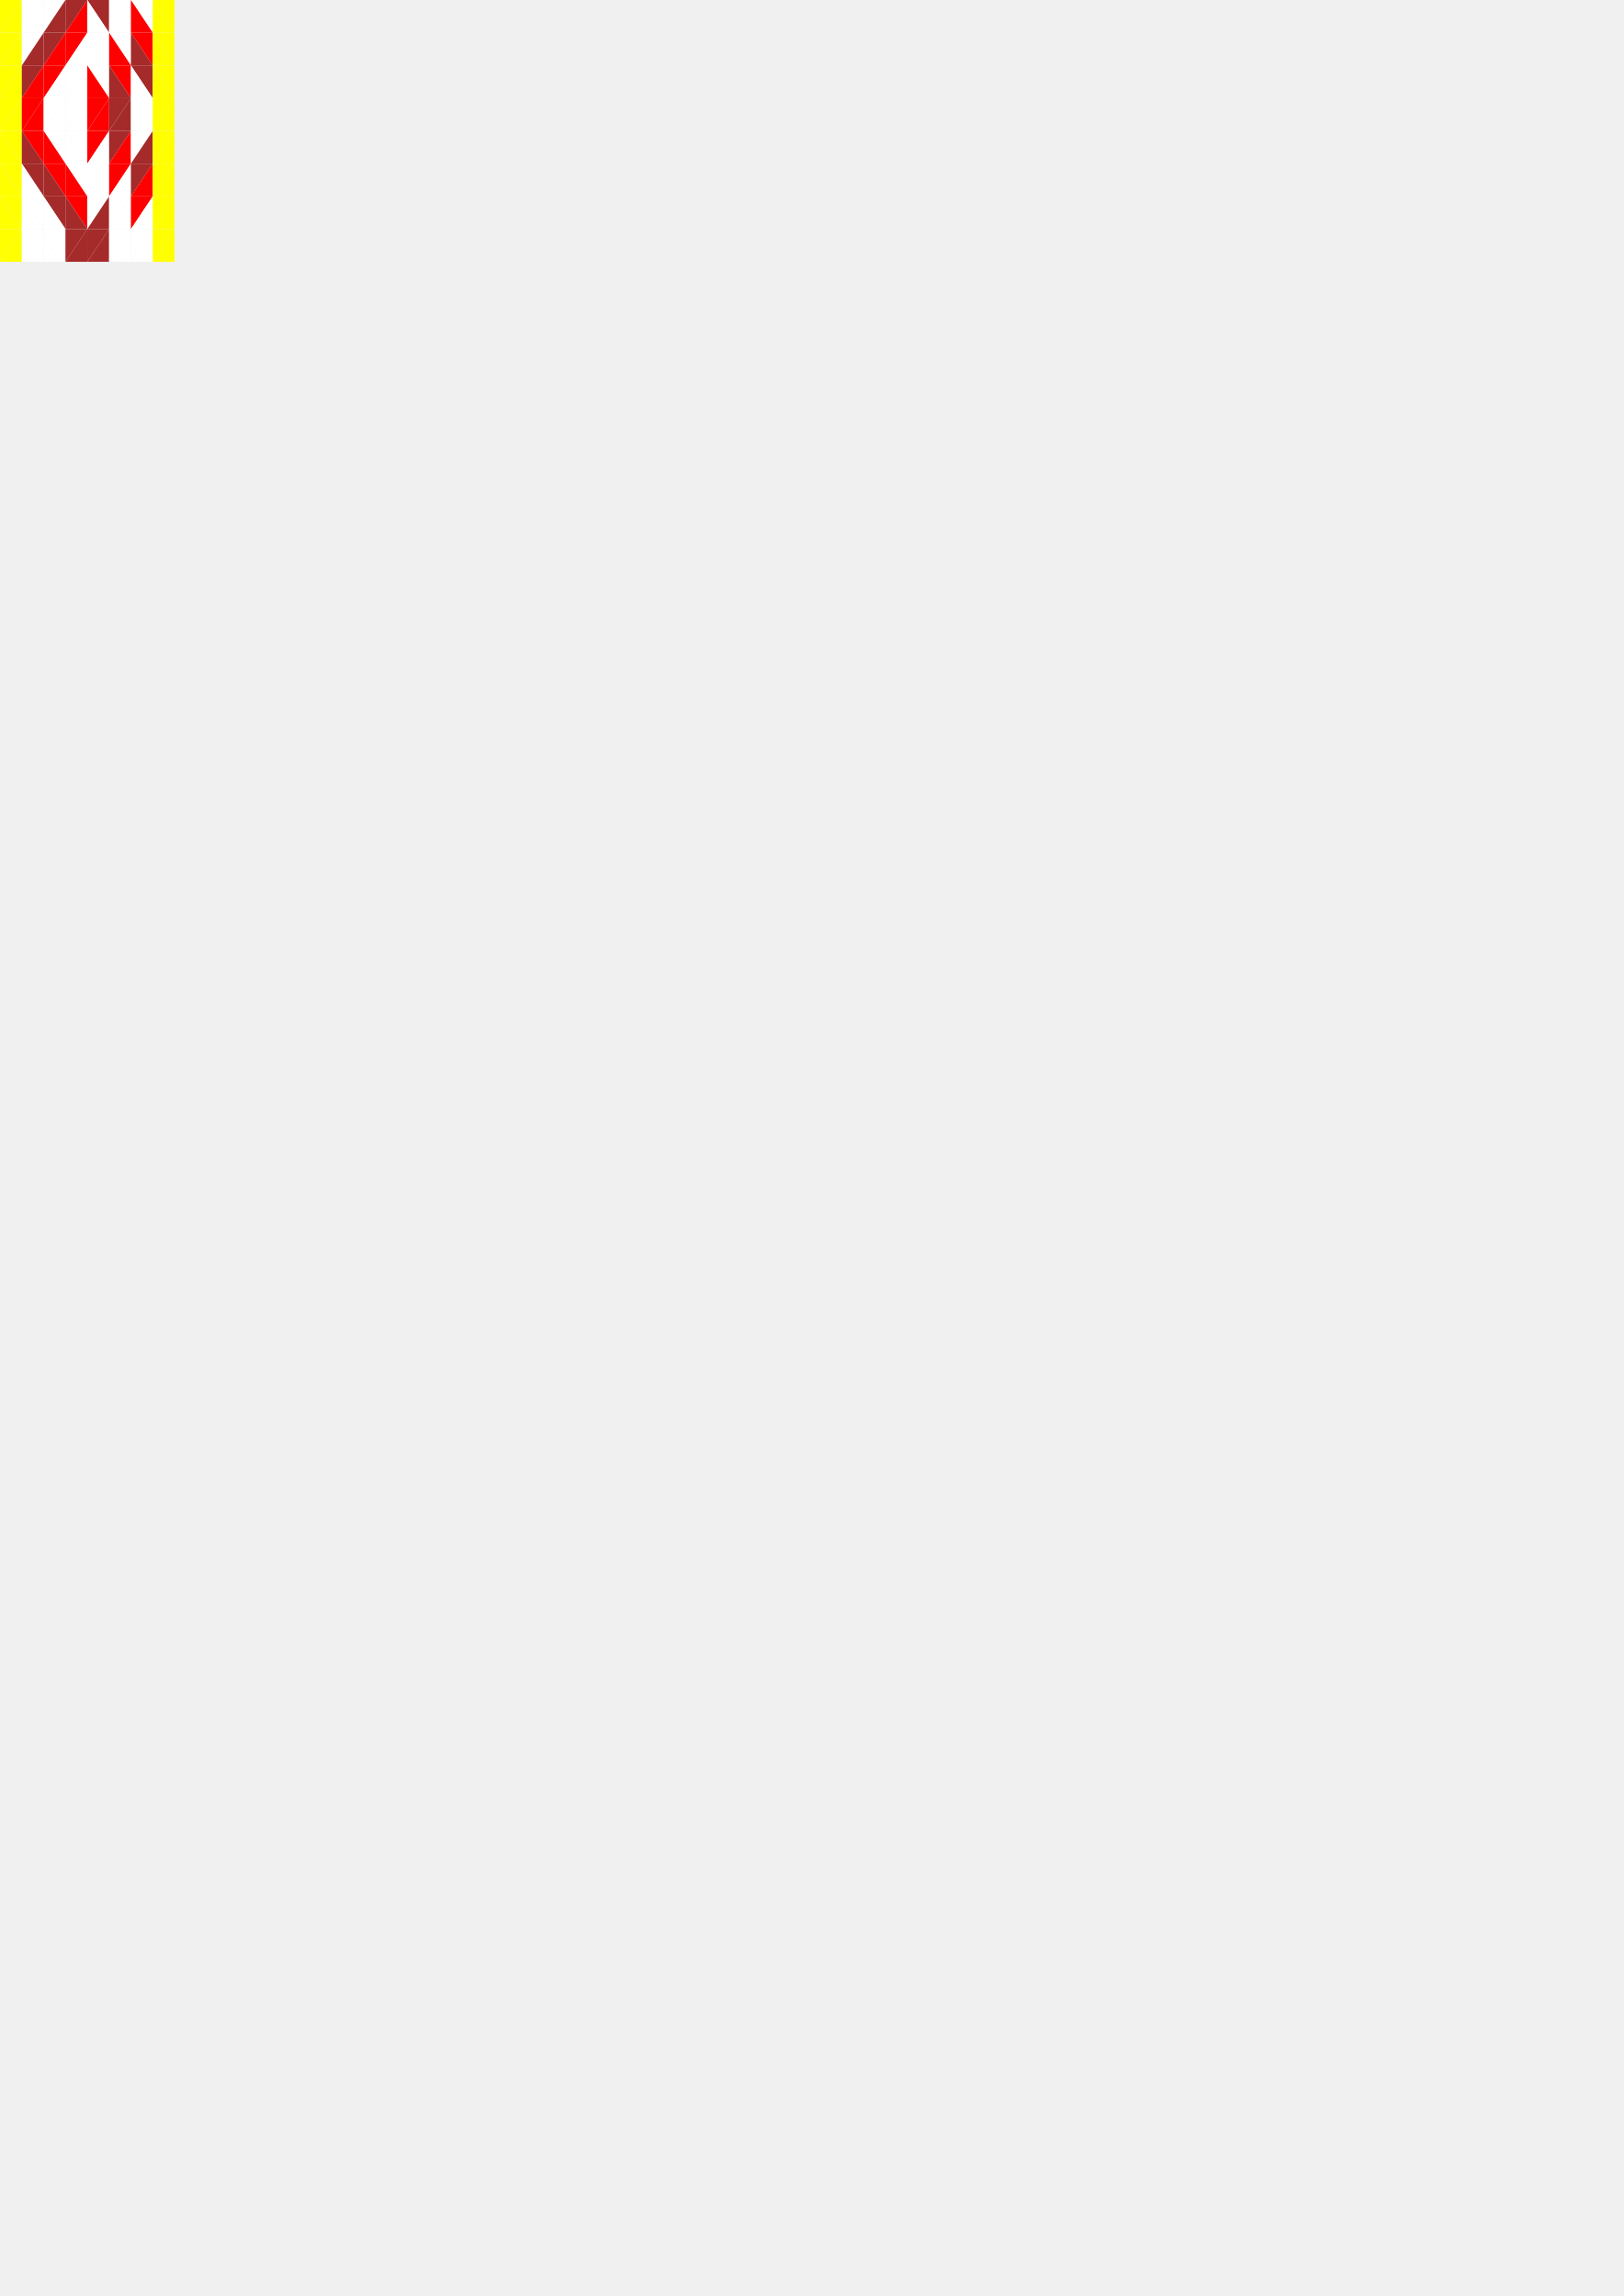
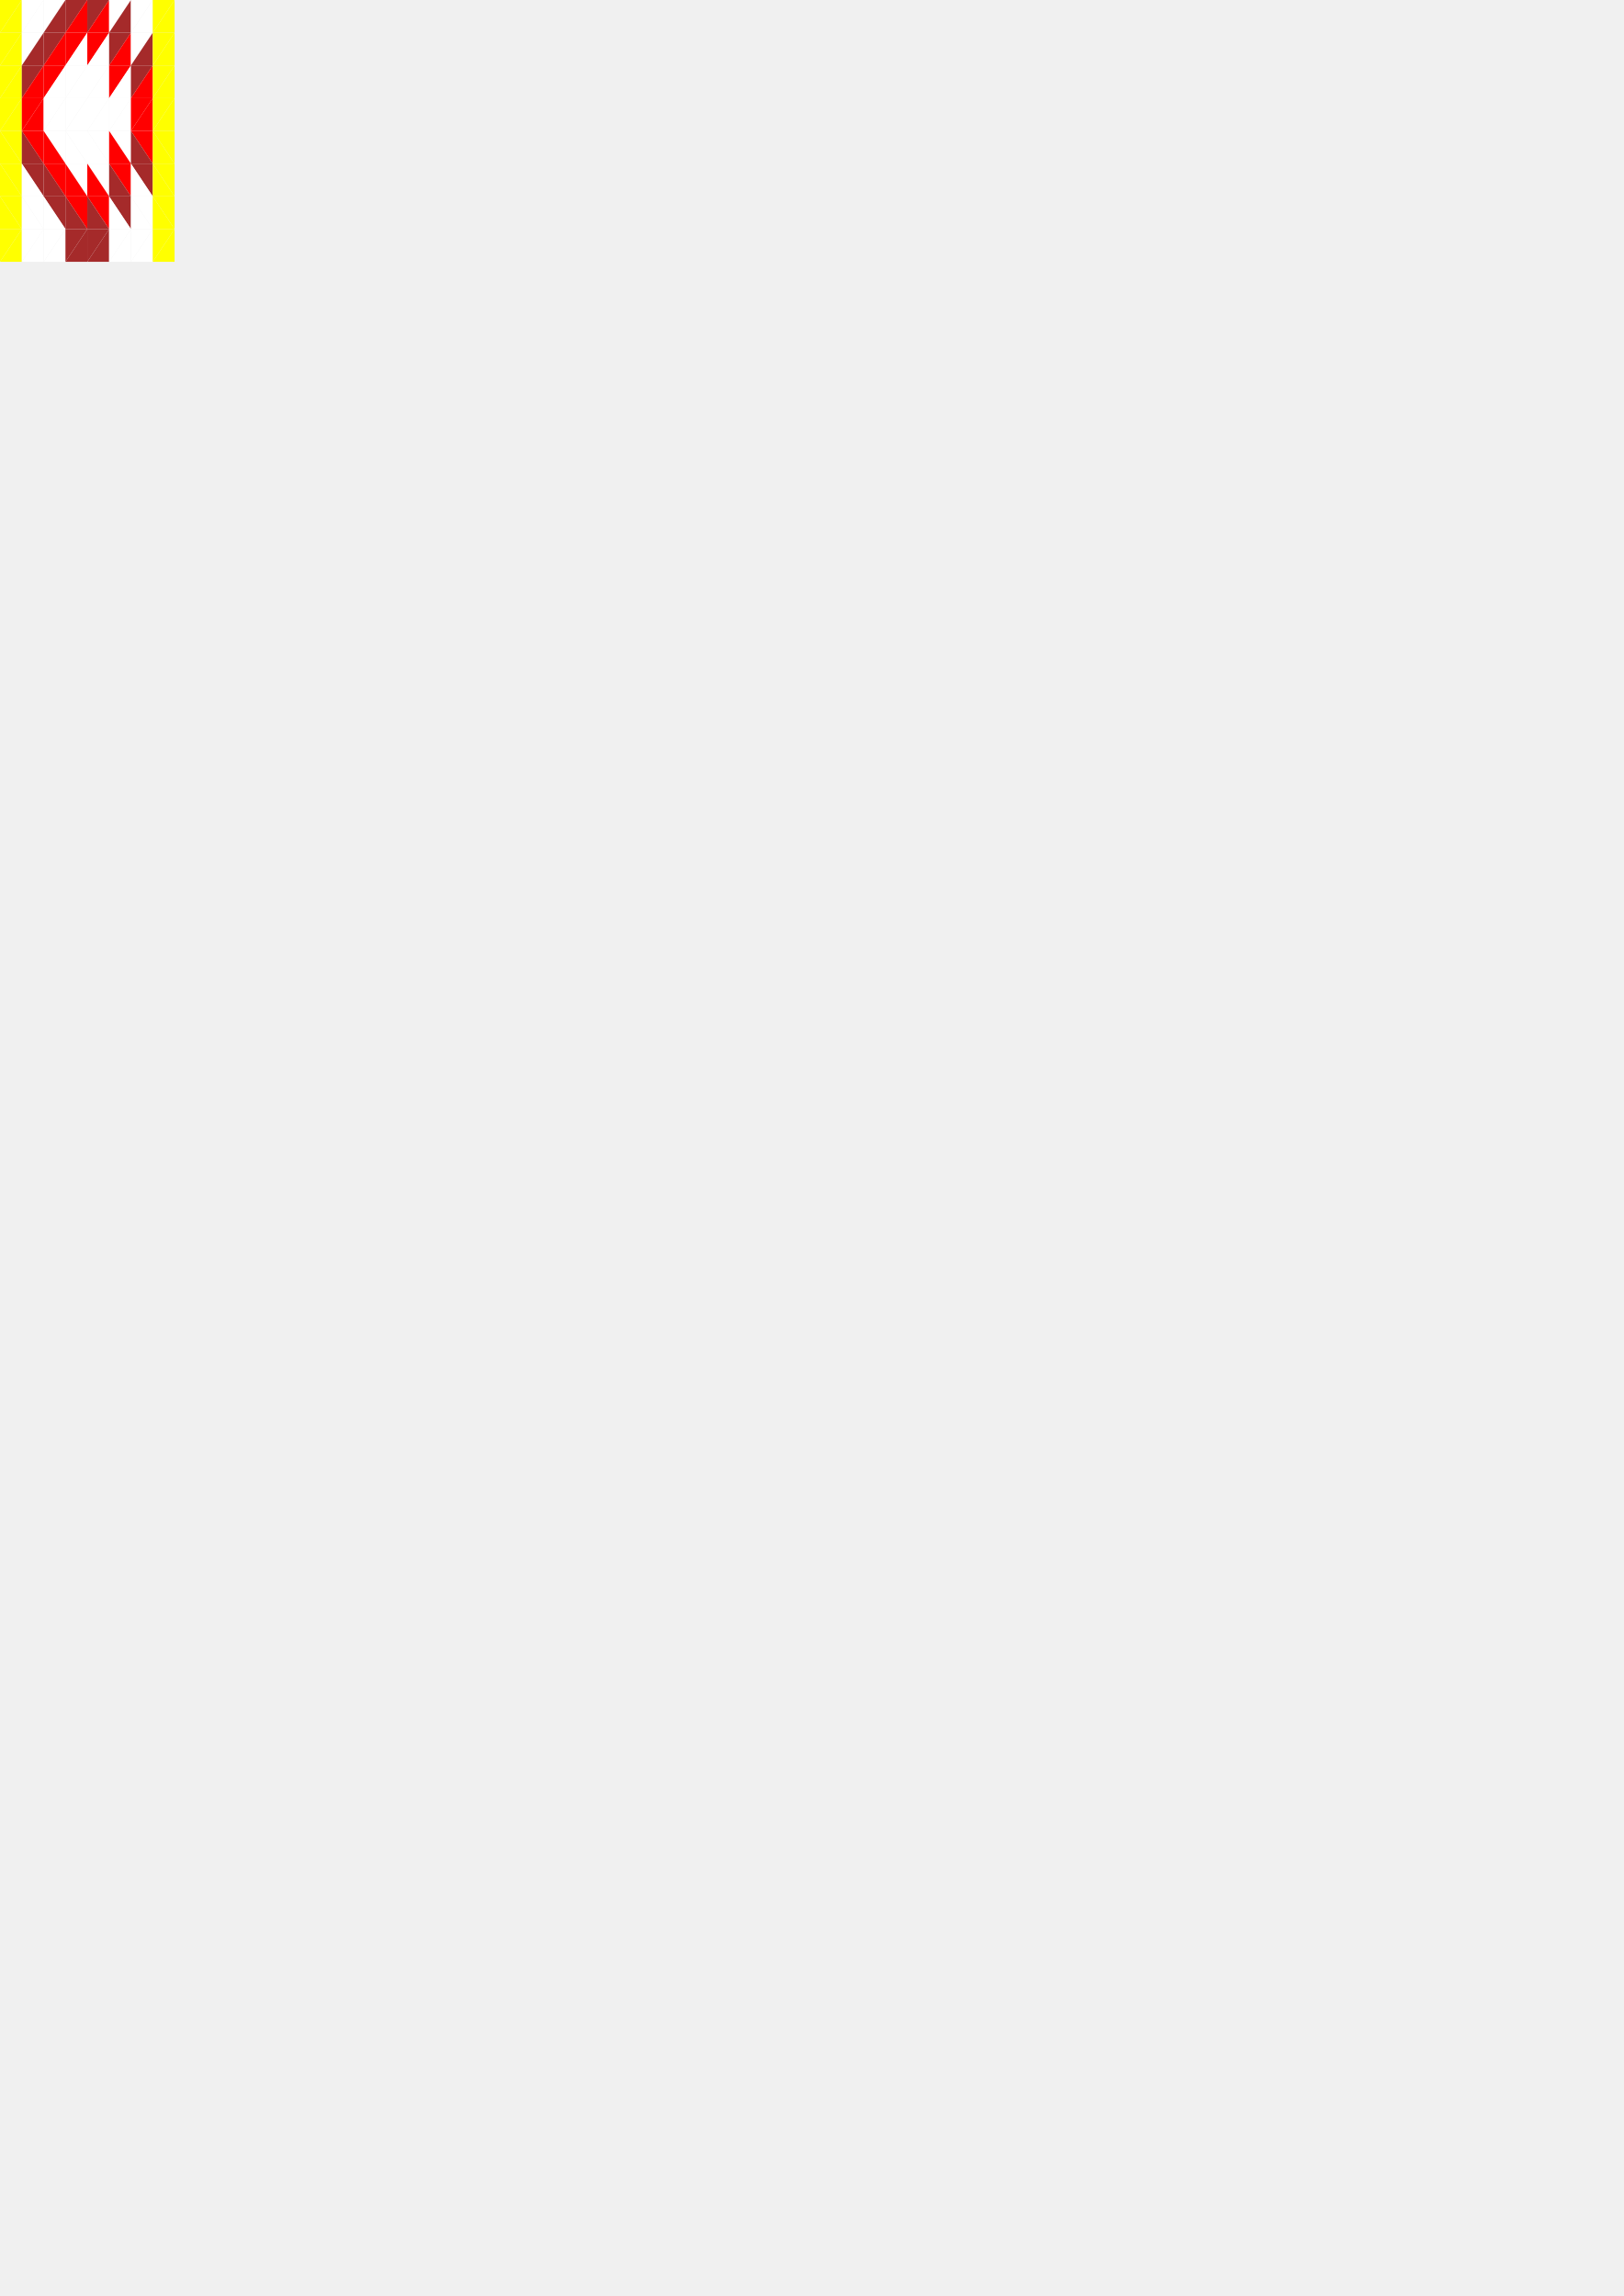
<svg xmlns="http://www.w3.org/2000/svg" version="1.1" id="svg2" viewBox="0 0 744.094 1052.362" height="297mm" width="210mm">
  <defs id="defs4" />
  <g id="layer1">
    <g id="warptop">
      <path id="fg-0x0" d="m 0,0 10,0 -10,15 z" style="fill:#ffff00;fill-rule:evenodd;stroke:none" />
      <path id="bg-0x0" d="m 10,0 0,15 -10,0 z" style="fill:#ffff00;fill-rule:evenodd;stroke:none" />
      <path id="fg-0x1" d="m 0,15 10,0 -10,15 z" style="fill:#ffff00;fill-rule:evenodd;stroke:none" />
      <path id="bg-0x1" d="m 10,15 0,15 -10,0 z" style="fill:#ffff00;fill-rule:evenodd;stroke:none" />
      <path id="fg-0x2" d="m 0,30 10,0 -10,15 z" style="fill:#ffff00;fill-rule:evenodd;stroke:none" />
      <path id="bg-0x2" d="m 10,30 0,15 -10,0 z" style="fill:#ffff00;fill-rule:evenodd;stroke:none" />
      <path id="fg-0x3" d="m 0,45 10,0 -10,15 z" style="fill:#ffff00;fill-rule:evenodd;stroke:none" />
      <path id="bg-0x3" d="m 10,45 0,15 -10,0 z" style="fill:#ffff00;fill-rule:evenodd;stroke:none" />
      <path id="fg-0x4" d="m 0,60 10,0 0,15 z" style="fill:#ffff00;fill-rule:evenodd;stroke:none" />
      <path id="bg-0x4" d="m 0,60 10,15 -10,0 z" style="fill:#ffff00;fill-rule:evenodd;stroke:none" />
      <path id="fg-0x5" d="m 0,75 10,0 0,15 z" style="fill:#ffff00;fill-rule:evenodd;stroke:none" />
      <path id="bg-0x5" d="m 0,75 10,15 -10,0 z" style="fill:#ffff00;fill-rule:evenodd;stroke:none" />
      <path id="fg-0x6" d="m 0,90 10,0 0,15 z" style="fill:#ffff00;fill-rule:evenodd;stroke:none" />
      <path id="bg-0x6" d="m 0,90 10,15 -10,0 z" style="fill:#ffff00;fill-rule:evenodd;stroke:none" />
      <path id="fg-0x7" d="m 0,105 10,0 -10,15 z" style="fill:#ffff00;fill-rule:evenodd;stroke:none" />
      <path id="bg-0x7" d="m 10,105 0,15 -10,0 z" style="fill:#ffff00;fill-rule:evenodd;stroke:none" />
      <path id="fg-1x0" d="m 10,0 10,0 -10,15 z" style="fill:#ffffff;fill-rule:evenodd;stroke:none" />
      <path id="bg-1x0" d="m 20,0 0,15 -10,0 z" style="fill:#ffffff;fill-rule:evenodd;stroke:none" />
      <path id="fg-1x1" d="m 10,15 10,0 -10,15 z" style="fill:#ffffff;fill-rule:evenodd;stroke:none" />
      <path id="bg-1x1" d="m 20,15 0,15 -10,0 z" style="fill:#a52a2a;fill-rule:evenodd;stroke:none" />
      <path id="fg-1x2" d="m 10,30 10,0 -10,15 z" style="fill:#a52a2a;fill-rule:evenodd;stroke:none" />
      <path id="bg-1x2" d="m 20,30 0,15 -10,0 z" style="fill:#ff0000;fill-rule:evenodd;stroke:none" />
      <path id="fg-1x3" d="m 10,45 10,0 -10,15 z" style="fill:#ff0000;fill-rule:evenodd;stroke:none" />
      <path id="bg-1x3" d="m 20,45 0,15 -10,0 z" style="fill:#ff0000;fill-rule:evenodd;stroke:none" />
      <path id="fg-1x4" d="m 10,60 10,0 0,15 z" style="fill:#ff0000;fill-rule:evenodd;stroke:none" />
      <path id="bg-1x4" d="m 10,60 10,15 -10,0 z" style="fill:#a52a2a;fill-rule:evenodd;stroke:none" />
      <path id="fg-1x5" d="m 10,75 10,0 0,15 z" style="fill:#a52a2a;fill-rule:evenodd;stroke:none" />
      <path id="bg-1x5" d="m 10,75 10,15 -10,0 z" style="fill:#ffffff;fill-rule:evenodd;stroke:none" />
      <path id="fg-1x6" d="m 10,90 10,0 0,15 z" style="fill:#ffffff;fill-rule:evenodd;stroke:none" />
      <path id="bg-1x6" d="m 10,90 10,15 -10,0 z" style="fill:#ffffff;fill-rule:evenodd;stroke:none" />
      <path id="fg-1x7" d="m 10,105 10,0 -10,15 z" style="fill:#ffffff;fill-rule:evenodd;stroke:none" />
      <path id="bg-1x7" d="m 20,105 0,15 -10,0 z" style="fill:#ffffff;fill-rule:evenodd;stroke:none" />
      <path id="fg-2x0" d="m 20,0 10,0 -10,15 z" style="fill:#ffffff;fill-rule:evenodd;stroke:none" />
      <path id="bg-2x0" d="m 30,0 0,15 -10,0 z" style="fill:#a52a2a;fill-rule:evenodd;stroke:none" />
      <path id="fg-2x1" d="m 20,15 10,0 -10,15 z" style="fill:#a52a2a;fill-rule:evenodd;stroke:none" />
      <path id="bg-2x1" d="m 30,15 0,15 -10,0 z" style="fill:#ff0000;fill-rule:evenodd;stroke:none" />
      <path id="fg-2x2" d="m 20,30 10,0 -10,15 z" style="fill:#ff0000;fill-rule:evenodd;stroke:none" />
      <path id="bg-2x2" d="m 30,30 0,15 -10,0 z" style="fill:#ffffff;fill-rule:evenodd;stroke:none" />
      <path id="fg-2x3" d="m 20,45 10,0 -10,15 z" style="fill:#ffffff;fill-rule:evenodd;stroke:none" />
      <path id="bg-2x3" d="m 30,45 0,15 -10,0 z" style="fill:#ffffff;fill-rule:evenodd;stroke:none" />
      <path id="fg-2x4" d="m 20,60 10,0 0,15 z" style="fill:#ffffff;fill-rule:evenodd;stroke:none" />
      <path id="bg-2x4" d="m 20,60 10,15 -10,0 z" style="fill:#ff0000;fill-rule:evenodd;stroke:none" />
      <path id="fg-2x5" d="m 20,75 10,0 0,15 z" style="fill:#ff0000;fill-rule:evenodd;stroke:none" />
      <path id="bg-2x5" d="m 20,75 10,15 -10,0 z" style="fill:#a52a2a;fill-rule:evenodd;stroke:none" />
      <path id="fg-2x6" d="m 20,90 10,0 0,15 z" style="fill:#a52a2a;fill-rule:evenodd;stroke:none" />
      <path id="bg-2x6" d="m 20,90 10,15 -10,0 z" style="fill:#ffffff;fill-rule:evenodd;stroke:none" />
      <path id="fg-2x7" d="m 20,105 10,0 -10,15 z" style="fill:#ffffff;fill-rule:evenodd;stroke:none" />
      <path id="bg-2x7" d="m 30,105 0,15 -10,0 z" style="fill:#ffffff;fill-rule:evenodd;stroke:none" />
      <path id="fg-3x0" d="m 30,0 10,0 -10,15 z" style="fill:#a52a2a;fill-rule:evenodd;stroke:none" />
      <path id="bg-3x0" d="m 40,0 0,15 -10,0 z" style="fill:#ff0000;fill-rule:evenodd;stroke:none" />
      <path id="fg-3x1" d="m 30,15 10,0 -10,15 z" style="fill:#ff0000;fill-rule:evenodd;stroke:none" />
      <path id="bg-3x1" d="m 40,15 0,15 -10,0 z" style="fill:#ffffff;fill-rule:evenodd;stroke:none" />
      <path id="fg-3x2" d="m 30,30 10,0 -10,15 z" style="fill:#ffffff;fill-rule:evenodd;stroke:none" />
      <path id="bg-3x2" d="m 40,30 0,15 -10,0 z" style="fill:#ffffff;fill-rule:evenodd;stroke:none" />
      <path id="fg-3x3" d="m 30,45 10,0 -10,15 z" style="fill:#ffffff;fill-rule:evenodd;stroke:none" />
      <path id="bg-3x3" d="m 40,45 0,15 -10,0 z" style="fill:#ffffff;fill-rule:evenodd;stroke:none" />
      <path id="fg-3x4" d="m 30,60 10,0 0,15 z" style="fill:#ffffff;fill-rule:evenodd;stroke:none" />
      <path id="bg-3x4" d="m 30,60 10,15 -10,0 z" style="fill:#ffffff;fill-rule:evenodd;stroke:none" />
      <path id="fg-3x5" d="m 30,75 10,0 0,15 z" style="fill:#ffffff;fill-rule:evenodd;stroke:none" />
      <path id="bg-3x5" d="m 30,75 10,15 -10,0 z" style="fill:#ff0000;fill-rule:evenodd;stroke:none" />
      <path id="fg-3x6" d="m 30,90 10,0 0,15 z" style="fill:#ff0000;fill-rule:evenodd;stroke:none" />
      <path id="bg-3x6" d="m 30,90 10,15 -10,0 z" style="fill:#a52a2a;fill-rule:evenodd;stroke:none" />
      <path id="fg-3x7" d="m 30,105 10,0 -10,15 z" style="fill:#a52a2a;fill-rule:evenodd;stroke:none" />
      <path id="bg-3x7" d="m 40,105 0,15 -10,0 z" style="fill:#a52a2a;fill-rule:evenodd;stroke:none" />
-       <path id="fg-4x0" d="m 40,0 10,0 0,15 z" style="fill:#a52a2a;fill-rule:evenodd;stroke:none" />
-       <path id="bg-4x0" d="m 40,0 10,15 -10,0 z" style="fill:#ffffff;fill-rule:evenodd;stroke:none" />
-       <path id="fg-4x1" d="m 40,15 10,0 0,15 z" style="fill:#ffffff;fill-rule:evenodd;stroke:none" />
-       <path id="bg-4x1" d="m 40,15 10,15 -10,0 z" style="fill:#ffffff;fill-rule:evenodd;stroke:none" />
-       <path id="fg-4x2" d="m 40,30 10,0 0,15 z" style="fill:#ffffff;fill-rule:evenodd;stroke:none" />
-       <path id="bg-4x2" d="m 40,30 10,15 -10,0 z" style="fill:#ff0000;fill-rule:evenodd;stroke:none" />
-       <path id="fg-4x3" d="m 40,45 10,0 -10,15 z" style="fill:#ff0000;fill-rule:evenodd;stroke:none" />
-       <path id="bg-4x3" d="m 50,45 0,15 -10,0 z" style="fill:#ff0000;fill-rule:evenodd;stroke:none" />
-       <path id="fg-4x4" d="m 40,60 10,0 -10,15 z" style="fill:#ff0000;fill-rule:evenodd;stroke:none" />
-       <path id="bg-4x4" d="m 50,60 0,15 -10,0 z" style="fill:#ffffff;fill-rule:evenodd;stroke:none" />
-       <path id="fg-4x5" d="m 40,75 10,0 -10,15 z" style="fill:#ffffff;fill-rule:evenodd;stroke:none" />
-       <path id="bg-4x5" d="m 50,75 0,15 -10,0 z" style="fill:#ffffff;fill-rule:evenodd;stroke:none" />
-       <path id="fg-4x6" d="m 40,90 10,0 -10,15 z" style="fill:#ffffff;fill-rule:evenodd;stroke:none" />
-       <path id="bg-4x6" d="m 50,90 0,15 -10,0 z" style="fill:#a52a2a;fill-rule:evenodd;stroke:none" />
+       <path id="fg-4x0" d="m 40,0 10,0 -10,15 z" style="fill:#a52a2a;fill-rule:evenodd;stroke:none" />
+       <path id="bg-4x0" d="m 50,0 0,15 -10,0 z" style="fill:#ff0000;fill-rule:evenodd;stroke:none" />
+       <path id="fg-4x1" d="m 40,15 10,0 -10,15 z" style="fill:#ff0000;fill-rule:evenodd;stroke:none" />
+       <path id="bg-4x1" d="m 50,15 0,15 -10,0 z" style="fill:#ffffff;fill-rule:evenodd;stroke:none" />
+       <path id="fg-4x2" d="m 40,30 10,0 -10,15 z" style="fill:#ffffff;fill-rule:evenodd;stroke:none" />
+       <path id="bg-4x2" d="m 50,30 0,15 -10,0 z" style="fill:#ffffff;fill-rule:evenodd;stroke:none" />
+       <path id="fg-4x3" d="m 40,45 10,0 -10,15 z" style="fill:#ffffff;fill-rule:evenodd;stroke:none" />
+       <path id="bg-4x3" d="m 50,45 0,15 -10,0 z" style="fill:#ffffff;fill-rule:evenodd;stroke:none" />
+       <path id="fg-4x4" d="m 40,60 10,0 0,15 z" style="fill:#ffffff;fill-rule:evenodd;stroke:none" />
+       <path id="bg-4x4" d="m 40,60 10,15 -10,0 z" style="fill:#ffffff;fill-rule:evenodd;stroke:none" />
+       <path id="fg-4x5" d="m 40,75 10,0 0,15 z" style="fill:#ffffff;fill-rule:evenodd;stroke:none" />
+       <path id="bg-4x5" d="m 40,75 10,15 -10,0 z" style="fill:#ff0000;fill-rule:evenodd;stroke:none" />
+       <path id="fg-4x6" d="m 40,90 10,0 0,15 z" style="fill:#ff0000;fill-rule:evenodd;stroke:none" />
+       <path id="bg-4x6" d="m 40,90 10,15 -10,0 z" style="fill:#a52a2a;fill-rule:evenodd;stroke:none" />
      <path id="fg-4x7" d="m 40,105 10,0 -10,15 z" style="fill:#a52a2a;fill-rule:evenodd;stroke:none" />
      <path id="bg-4x7" d="m 50,105 0,15 -10,0 z" style="fill:#a52a2a;fill-rule:evenodd;stroke:none" />
-       <path id="fg-5x0" d="m 50,0 10,0 0,15 z" style="fill:#ffffff;fill-rule:evenodd;stroke:none" />
-       <path id="bg-5x0" d="m 50,0 10,15 -10,0 z" style="fill:#ffffff;fill-rule:evenodd;stroke:none" />
-       <path id="fg-5x1" d="m 50,15 10,0 0,15 z" style="fill:#ffffff;fill-rule:evenodd;stroke:none" />
-       <path id="bg-5x1" d="m 50,15 10,15 -10,0 z" style="fill:#ff0000;fill-rule:evenodd;stroke:none" />
-       <path id="fg-5x2" d="m 50,30 10,0 0,15 z" style="fill:#ff0000;fill-rule:evenodd;stroke:none" />
-       <path id="bg-5x2" d="m 50,30 10,15 -10,0 z" style="fill:#a52a2a;fill-rule:evenodd;stroke:none" />
-       <path id="fg-5x3" d="m 50,45 10,0 -10,15 z" style="fill:#a52a2a;fill-rule:evenodd;stroke:none" />
-       <path id="bg-5x3" d="m 60,45 0,15 -10,0 z" style="fill:#a52a2a;fill-rule:evenodd;stroke:none" />
-       <path id="fg-5x4" d="m 50,60 10,0 -10,15 z" style="fill:#a52a2a;fill-rule:evenodd;stroke:none" />
-       <path id="bg-5x4" d="m 60,60 0,15 -10,0 z" style="fill:#ff0000;fill-rule:evenodd;stroke:none" />
-       <path id="fg-5x5" d="m 50,75 10,0 -10,15 z" style="fill:#ff0000;fill-rule:evenodd;stroke:none" />
-       <path id="bg-5x5" d="m 60,75 0,15 -10,0 z" style="fill:#ffffff;fill-rule:evenodd;stroke:none" />
-       <path id="fg-5x6" d="m 50,90 10,0 -10,15 z" style="fill:#ffffff;fill-rule:evenodd;stroke:none" />
-       <path id="bg-5x6" d="m 60,90 0,15 -10,0 z" style="fill:#ffffff;fill-rule:evenodd;stroke:none" />
+       <path id="fg-5x0" d="m 50,0 10,0 -10,15 z" style="fill:#ffffff;fill-rule:evenodd;stroke:none" />
+       <path id="bg-5x0" d="m 60,0 0,15 -10,0 z" style="fill:#a52a2a;fill-rule:evenodd;stroke:none" />
+       <path id="fg-5x1" d="m 50,15 10,0 -10,15 z" style="fill:#a52a2a;fill-rule:evenodd;stroke:none" />
+       <path id="bg-5x1" d="m 60,15 0,15 -10,0 z" style="fill:#ff0000;fill-rule:evenodd;stroke:none" />
+       <path id="fg-5x2" d="m 50,30 10,0 -10,15 z" style="fill:#ff0000;fill-rule:evenodd;stroke:none" />
+       <path id="bg-5x2" d="m 60,30 0,15 -10,0 z" style="fill:#ffffff;fill-rule:evenodd;stroke:none" />
+       <path id="fg-5x3" d="m 50,45 10,0 -10,15 z" style="fill:#ffffff;fill-rule:evenodd;stroke:none" />
+       <path id="bg-5x3" d="m 60,45 0,15 -10,0 z" style="fill:#ffffff;fill-rule:evenodd;stroke:none" />
+       <path id="fg-5x4" d="m 50,60 10,0 0,15 z" style="fill:#ffffff;fill-rule:evenodd;stroke:none" />
+       <path id="bg-5x4" d="m 50,60 10,15 -10,0 z" style="fill:#ff0000;fill-rule:evenodd;stroke:none" />
+       <path id="fg-5x5" d="m 50,75 10,0 0,15 z" style="fill:#ff0000;fill-rule:evenodd;stroke:none" />
+       <path id="bg-5x5" d="m 50,75 10,15 -10,0 z" style="fill:#a52a2a;fill-rule:evenodd;stroke:none" />
+       <path id="fg-5x6" d="m 50,90 10,0 0,15 z" style="fill:#a52a2a;fill-rule:evenodd;stroke:none" />
+       <path id="bg-5x6" d="m 50,90 10,15 -10,0 z" style="fill:#ffffff;fill-rule:evenodd;stroke:none" />
      <path id="fg-5x7" d="m 50,105 10,0 -10,15 z" style="fill:#ffffff;fill-rule:evenodd;stroke:none" />
      <path id="bg-5x7" d="m 60,105 0,15 -10,0 z" style="fill:#ffffff;fill-rule:evenodd;stroke:none" />
-       <path id="fg-6x0" d="m 60,0 10,0 0,15 z" style="fill:#ffffff;fill-rule:evenodd;stroke:none" />
-       <path id="bg-6x0" d="m 60,0 10,15 -10,0 z" style="fill:#ff0000;fill-rule:evenodd;stroke:none" />
-       <path id="fg-6x1" d="m 60,15 10,0 0,15 z" style="fill:#ff0000;fill-rule:evenodd;stroke:none" />
-       <path id="bg-6x1" d="m 60,15 10,15 -10,0 z" style="fill:#a52a2a;fill-rule:evenodd;stroke:none" />
-       <path id="fg-6x2" d="m 60,30 10,0 0,15 z" style="fill:#a52a2a;fill-rule:evenodd;stroke:none" />
-       <path id="bg-6x2" d="m 60,30 10,15 -10,0 z" style="fill:#ffffff;fill-rule:evenodd;stroke:none" />
-       <path id="fg-6x3" d="m 60,45 10,0 -10,15 z" style="fill:#ffffff;fill-rule:evenodd;stroke:none" />
-       <path id="bg-6x3" d="m 70,45 0,15 -10,0 z" style="fill:#ffffff;fill-rule:evenodd;stroke:none" />
-       <path id="fg-6x4" d="m 60,60 10,0 -10,15 z" style="fill:#ffffff;fill-rule:evenodd;stroke:none" />
-       <path id="bg-6x4" d="m 70,60 0,15 -10,0 z" style="fill:#a52a2a;fill-rule:evenodd;stroke:none" />
-       <path id="fg-6x5" d="m 60,75 10,0 -10,15 z" style="fill:#a52a2a;fill-rule:evenodd;stroke:none" />
-       <path id="bg-6x5" d="m 70,75 0,15 -10,0 z" style="fill:#ff0000;fill-rule:evenodd;stroke:none" />
-       <path id="fg-6x6" d="m 60,90 10,0 -10,15 z" style="fill:#ff0000;fill-rule:evenodd;stroke:none" />
-       <path id="bg-6x6" d="m 70,90 0,15 -10,0 z" style="fill:#ffffff;fill-rule:evenodd;stroke:none" />
+       <path id="fg-6x0" d="m 60,0 10,0 -10,15 z" style="fill:#ffffff;fill-rule:evenodd;stroke:none" />
+       <path id="bg-6x0" d="m 70,0 0,15 -10,0 z" style="fill:#ffffff;fill-rule:evenodd;stroke:none" />
+       <path id="fg-6x1" d="m 60,15 10,0 -10,15 z" style="fill:#ffffff;fill-rule:evenodd;stroke:none" />
+       <path id="bg-6x1" d="m 70,15 0,15 -10,0 z" style="fill:#a52a2a;fill-rule:evenodd;stroke:none" />
+       <path id="fg-6x2" d="m 60,30 10,0 -10,15 z" style="fill:#a52a2a;fill-rule:evenodd;stroke:none" />
+       <path id="bg-6x2" d="m 70,30 0,15 -10,0 z" style="fill:#ff0000;fill-rule:evenodd;stroke:none" />
+       <path id="fg-6x3" d="m 60,45 10,0 -10,15 z" style="fill:#ff0000;fill-rule:evenodd;stroke:none" />
+       <path id="bg-6x3" d="m 70,45 0,15 -10,0 z" style="fill:#ff0000;fill-rule:evenodd;stroke:none" />
+       <path id="fg-6x4" d="m 60,60 10,0 0,15 z" style="fill:#ff0000;fill-rule:evenodd;stroke:none" />
+       <path id="bg-6x4" d="m 60,60 10,15 -10,0 z" style="fill:#a52a2a;fill-rule:evenodd;stroke:none" />
+       <path id="fg-6x5" d="m 60,75 10,0 0,15 z" style="fill:#a52a2a;fill-rule:evenodd;stroke:none" />
+       <path id="bg-6x5" d="m 60,75 10,15 -10,0 z" style="fill:#ffffff;fill-rule:evenodd;stroke:none" />
+       <path id="fg-6x6" d="m 60,90 10,0 0,15 z" style="fill:#ffffff;fill-rule:evenodd;stroke:none" />
+       <path id="bg-6x6" d="m 60,90 10,15 -10,0 z" style="fill:#ffffff;fill-rule:evenodd;stroke:none" />
      <path id="fg-6x7" d="m 60,105 10,0 -10,15 z" style="fill:#ffffff;fill-rule:evenodd;stroke:none" />
      <path id="bg-6x7" d="m 70,105 0,15 -10,0 z" style="fill:#ffffff;fill-rule:evenodd;stroke:none" />
-       <path id="fg-7x0" d="m 70,0 10,0 0,15 z" style="fill:#ffff00;fill-rule:evenodd;stroke:none" />
-       <path id="bg-7x0" d="m 70,0 10,15 -10,0 z" style="fill:#ffff00;fill-rule:evenodd;stroke:none" />
-       <path id="fg-7x1" d="m 70,15 10,0 0,15 z" style="fill:#ffff00;fill-rule:evenodd;stroke:none" />
-       <path id="bg-7x1" d="m 70,15 10,15 -10,0 z" style="fill:#ffff00;fill-rule:evenodd;stroke:none" />
-       <path id="fg-7x2" d="m 70,30 10,0 0,15 z" style="fill:#ffff00;fill-rule:evenodd;stroke:none" />
-       <path id="bg-7x2" d="m 70,30 10,15 -10,0 z" style="fill:#ffff00;fill-rule:evenodd;stroke:none" />
+       <path id="fg-7x0" d="m 70,0 10,0 -10,15 z" style="fill:#ffff00;fill-rule:evenodd;stroke:none" />
+       <path id="bg-7x0" d="m 80,0 0,15 -10,0 z" style="fill:#ffff00;fill-rule:evenodd;stroke:none" />
+       <path id="fg-7x1" d="m 70,15 10,0 -10,15 z" style="fill:#ffff00;fill-rule:evenodd;stroke:none" />
+       <path id="bg-7x1" d="m 80,15 0,15 -10,0 z" style="fill:#ffff00;fill-rule:evenodd;stroke:none" />
+       <path id="fg-7x2" d="m 70,30 10,0 -10,15 z" style="fill:#ffff00;fill-rule:evenodd;stroke:none" />
+       <path id="bg-7x2" d="m 80,30 0,15 -10,0 z" style="fill:#ffff00;fill-rule:evenodd;stroke:none" />
      <path id="fg-7x3" d="m 70,45 10,0 -10,15 z" style="fill:#ffff00;fill-rule:evenodd;stroke:none" />
      <path id="bg-7x3" d="m 80,45 0,15 -10,0 z" style="fill:#ffff00;fill-rule:evenodd;stroke:none" />
-       <path id="fg-7x4" d="m 70,60 10,0 -10,15 z" style="fill:#ffff00;fill-rule:evenodd;stroke:none" />
-       <path id="bg-7x4" d="m 80,60 0,15 -10,0 z" style="fill:#ffff00;fill-rule:evenodd;stroke:none" />
-       <path id="fg-7x5" d="m 70,75 10,0 -10,15 z" style="fill:#ffff00;fill-rule:evenodd;stroke:none" />
-       <path id="bg-7x5" d="m 80,75 0,15 -10,0 z" style="fill:#ffff00;fill-rule:evenodd;stroke:none" />
-       <path id="fg-7x6" d="m 70,90 10,0 -10,15 z" style="fill:#ffff00;fill-rule:evenodd;stroke:none" />
-       <path id="bg-7x6" d="m 80,90 0,15 -10,0 z" style="fill:#ffff00;fill-rule:evenodd;stroke:none" />
+       <path id="fg-7x4" d="m 70,60 10,0 0,15 z" style="fill:#ffff00;fill-rule:evenodd;stroke:none" />
+       <path id="bg-7x4" d="m 70,60 10,15 -10,0 z" style="fill:#ffff00;fill-rule:evenodd;stroke:none" />
+       <path id="fg-7x5" d="m 70,75 10,0 0,15 z" style="fill:#ffff00;fill-rule:evenodd;stroke:none" />
+       <path id="bg-7x5" d="m 70,75 10,15 -10,0 z" style="fill:#ffff00;fill-rule:evenodd;stroke:none" />
+       <path id="fg-7x6" d="m 70,90 10,0 0,15 z" style="fill:#ffff00;fill-rule:evenodd;stroke:none" />
+       <path id="bg-7x6" d="m 70,90 10,15 -10,0 z" style="fill:#ffff00;fill-rule:evenodd;stroke:none" />
      <path id="fg-7x7" d="m 70,105 10,0 -10,15 z" style="fill:#ffff00;fill-rule:evenodd;stroke:none" />
      <path id="bg-7x7" d="m 80,105 0,15 -10,0 z" style="fill:#ffff00;fill-rule:evenodd;stroke:none" />
    </g>
  </g>
</svg>
